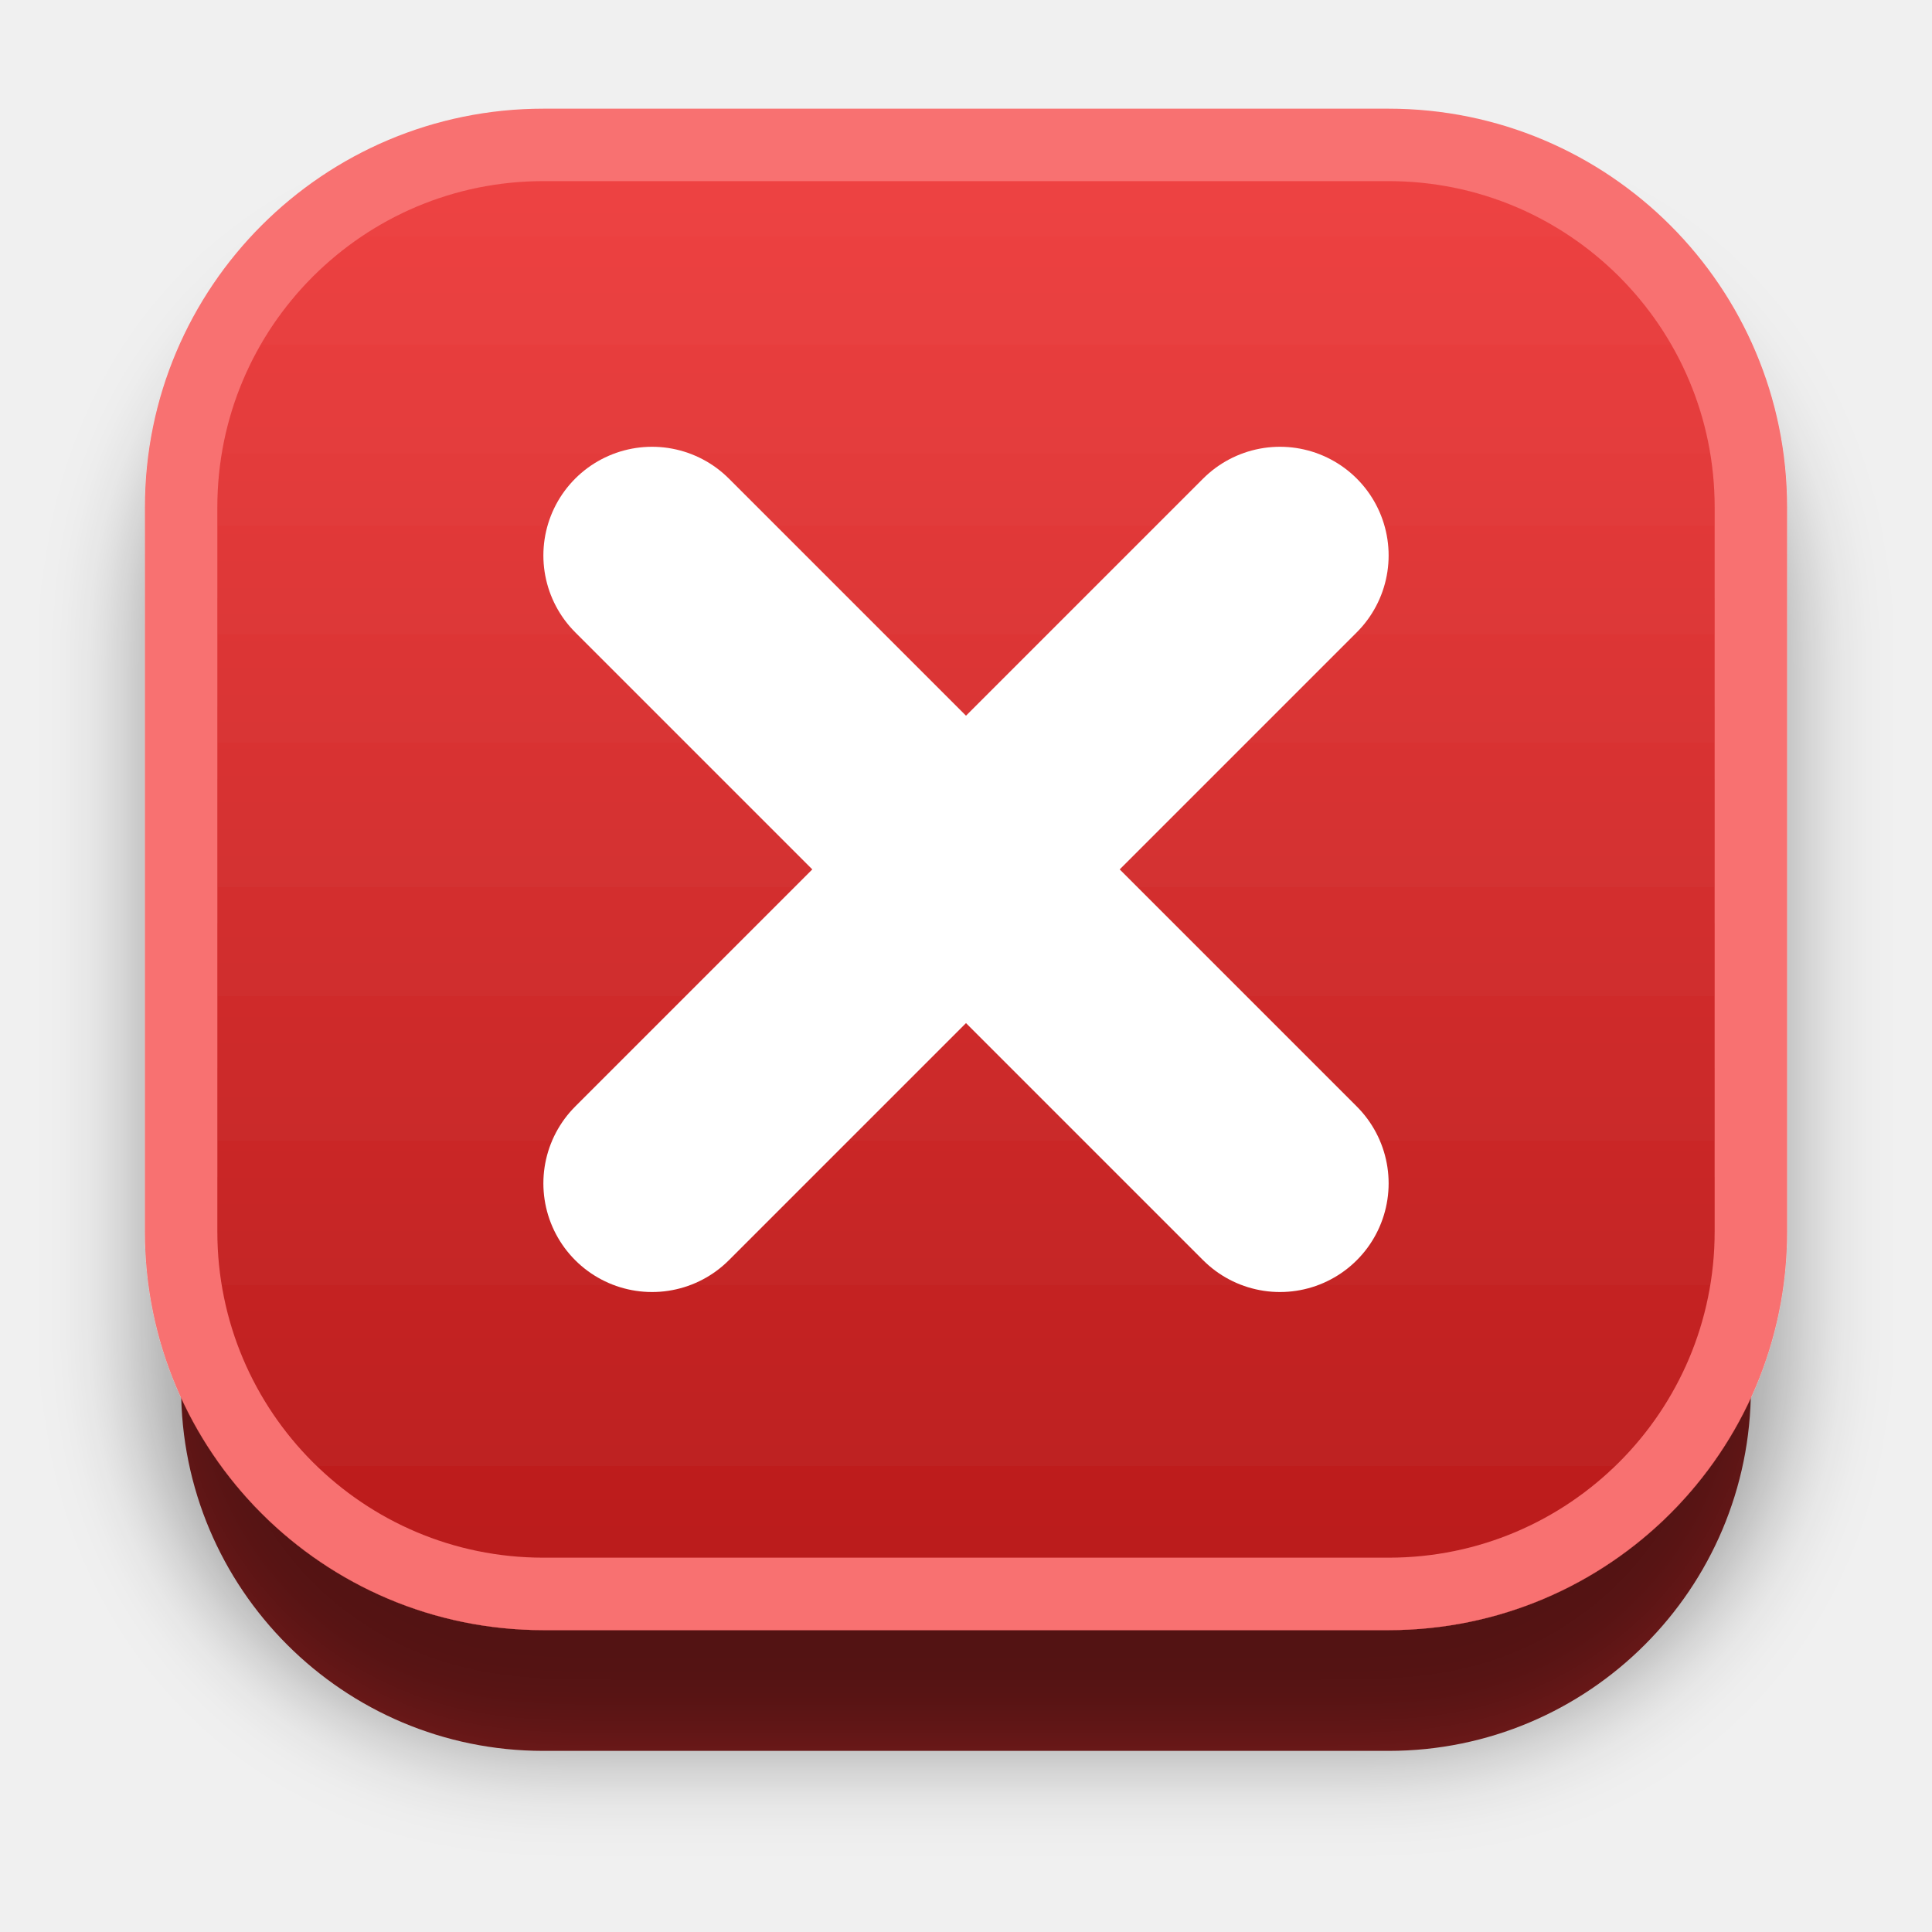
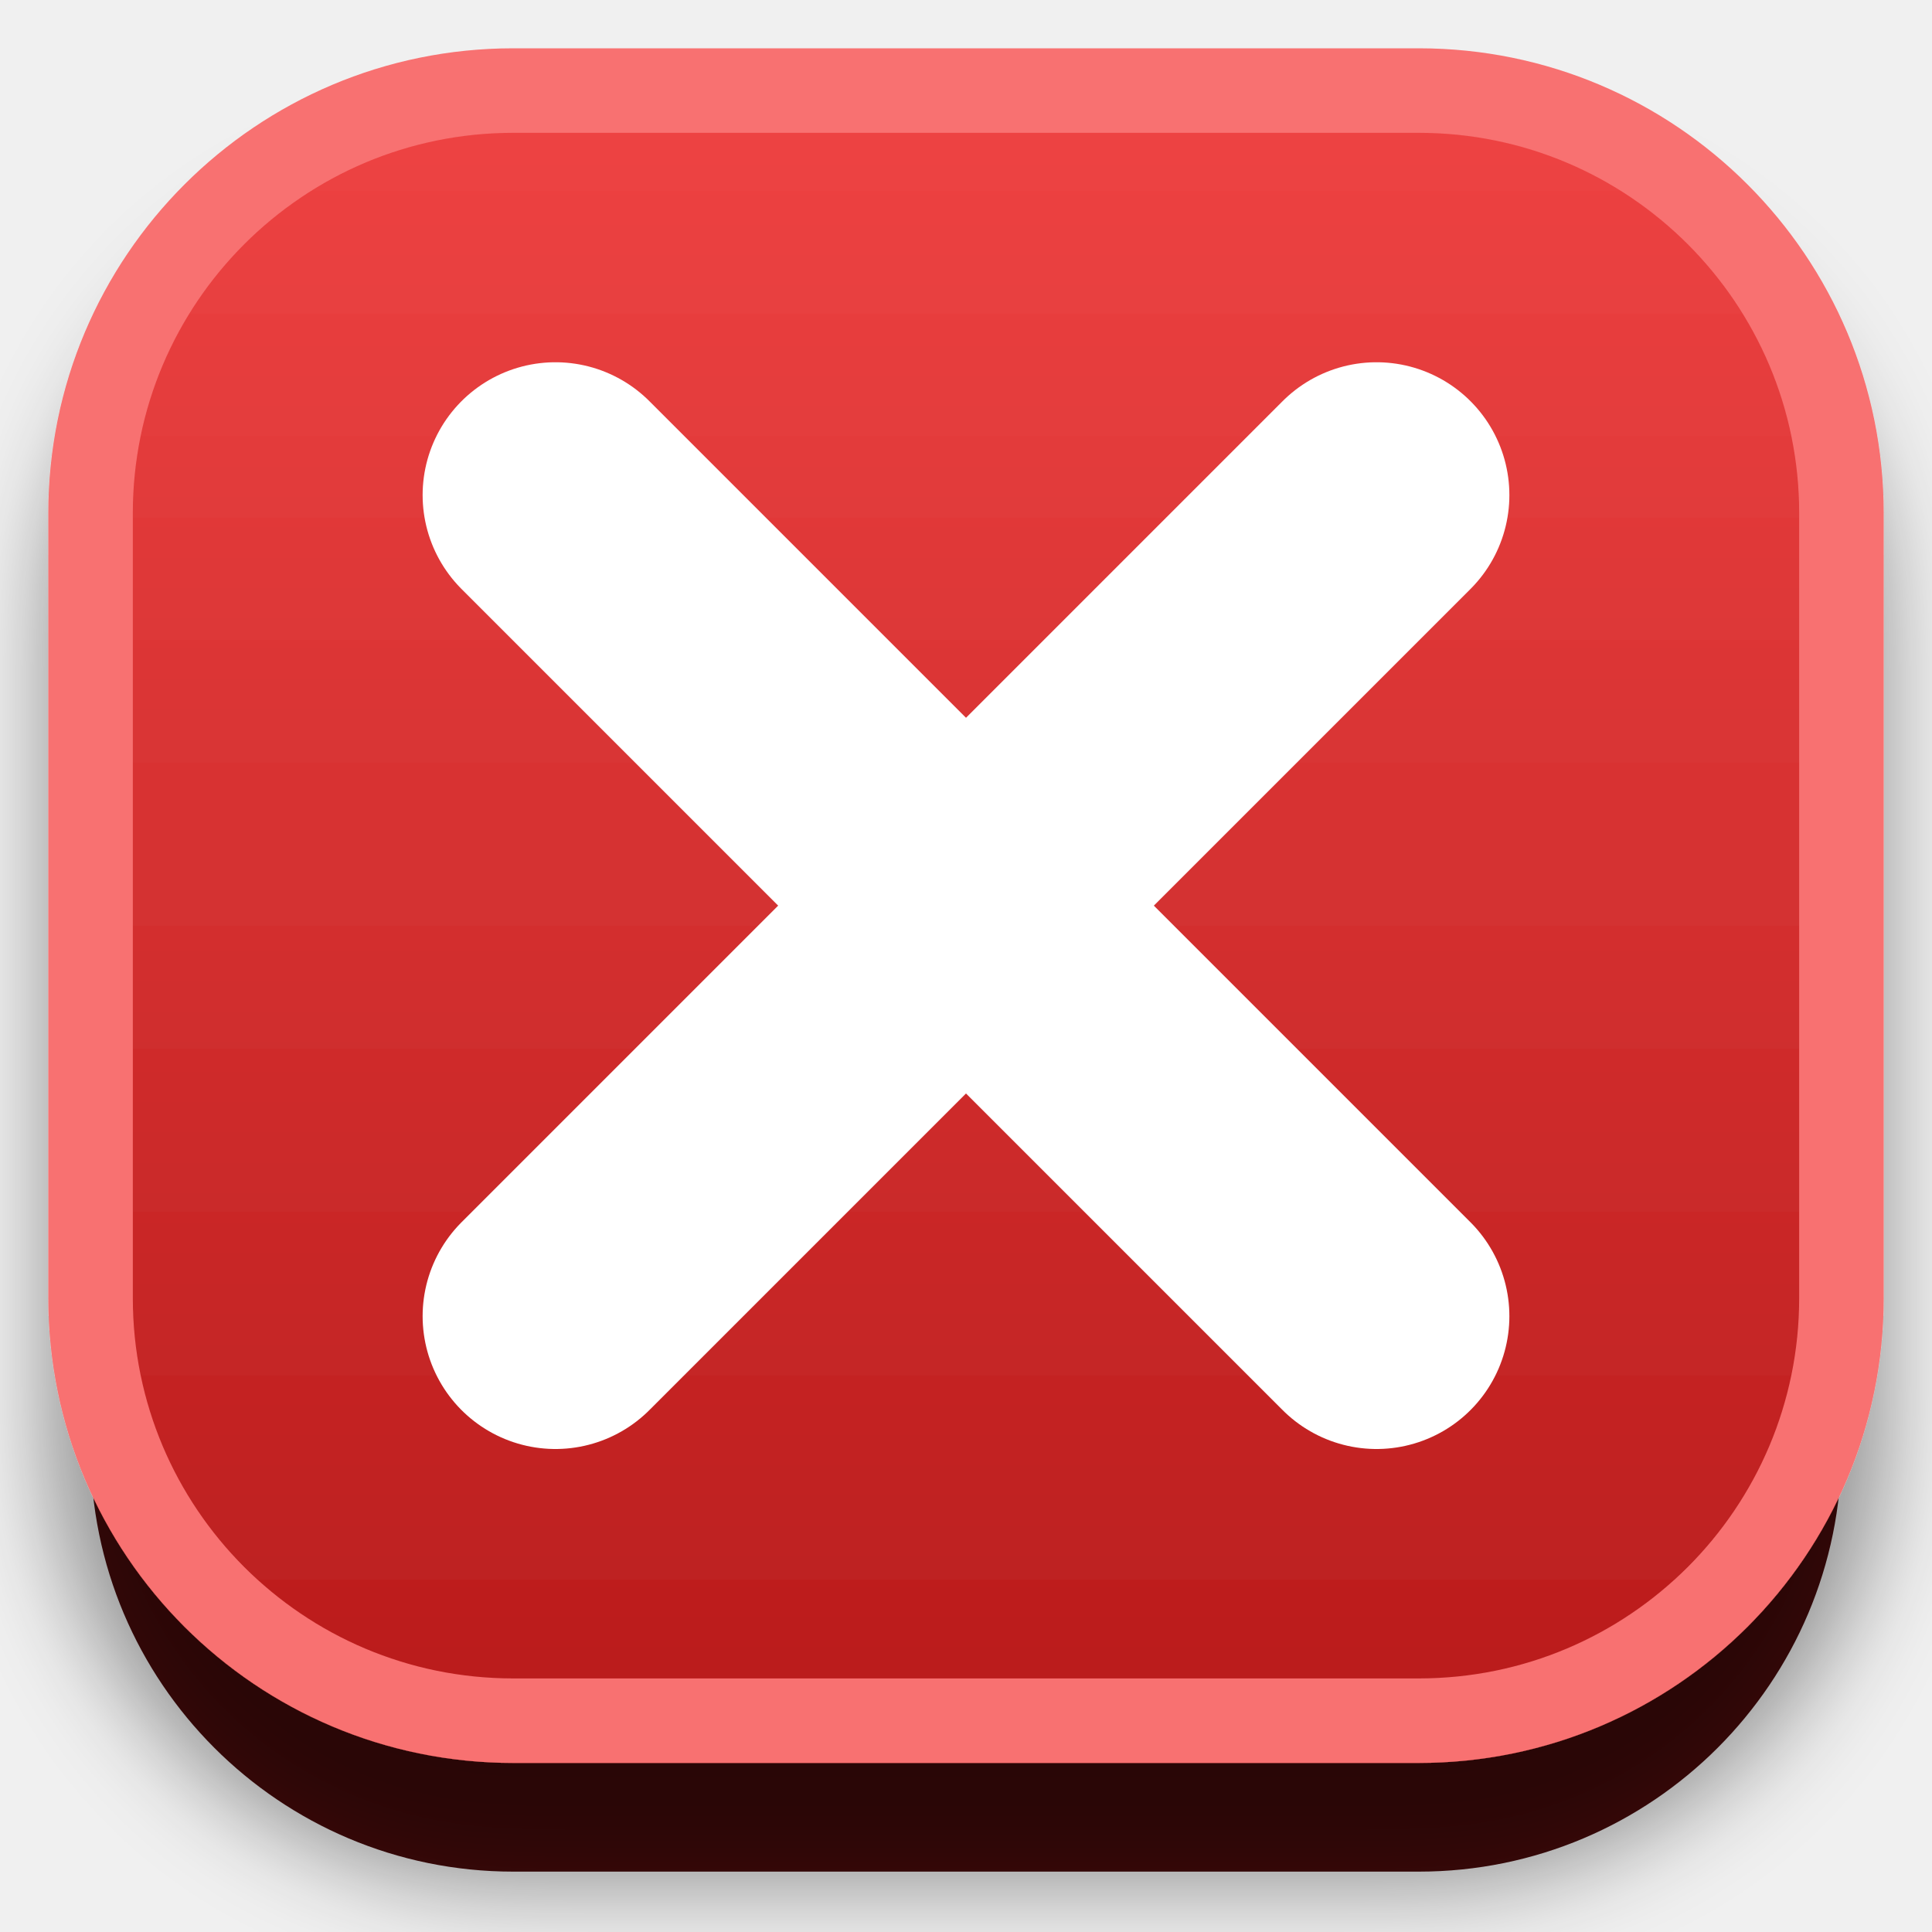
<svg xmlns="http://www.w3.org/2000/svg" viewBox="0 0 16 16" width="16" height="16">
  <defs>
    <linearGradient id="redGrad" x1="0" y1="0" x2="0" y2="1">
      <stop offset="0%" stop-color="#ef4444" />
      <stop offset="100%" stop-color="#b91c1c" />
    </linearGradient>
    <filter id="btnShadowRed" x="-10%" y="-10%" width="120%" height="130%">
-       <feDropShadow dx="0" dy="1" stdDeviation="0.4" flood-color="#000000" flood-opacity="0.35" />
+       <feDropShadow dx="0" dy="1" stdDeviation="0.4" flood-color="#000000" flood-opacity="0.4" />
    </filter>
  </defs>
-   <rect x="1.5" y="2" width="13" height="12.5" rx="3" fill="#7f1d1d" />
-   <rect x="1.5" y="1.2" width="13" height="12" rx="3" fill="url(#redGrad)" stroke="#f87171" stroke-width="0.6" filter="url(#btnShadowRed)" />
-   <line x1="5.4" y1="4.6" x2="10.6" y2="9.8" stroke="#ffffff" stroke-width="1.8" stroke-linecap="round" />
-   <line x1="10.6" y1="4.6" x2="5.4" y2="9.8" stroke="#ffffff" stroke-width="1.8" stroke-linecap="round" />
+   <rect x="0.75" y="1.5" width="14.5" height="14" rx="3.5" fill="#450a0a" />
+   <rect x="0.75" y="0.75" width="14.5" height="13.5" rx="3.5" fill="url(#redGrad)" stroke="#f87171" stroke-width="0.7" filter="url(#btnShadowRed)" />
+   <line x1="4.6" y1="4.1" x2="11.4" y2="10.9" stroke="#ffffff" stroke-width="2.2" stroke-linecap="round" />
+   <line x1="11.4" y1="4.1" x2="4.6" y2="10.9" stroke="#ffffff" stroke-width="2.2" stroke-linecap="round" />
</svg>
